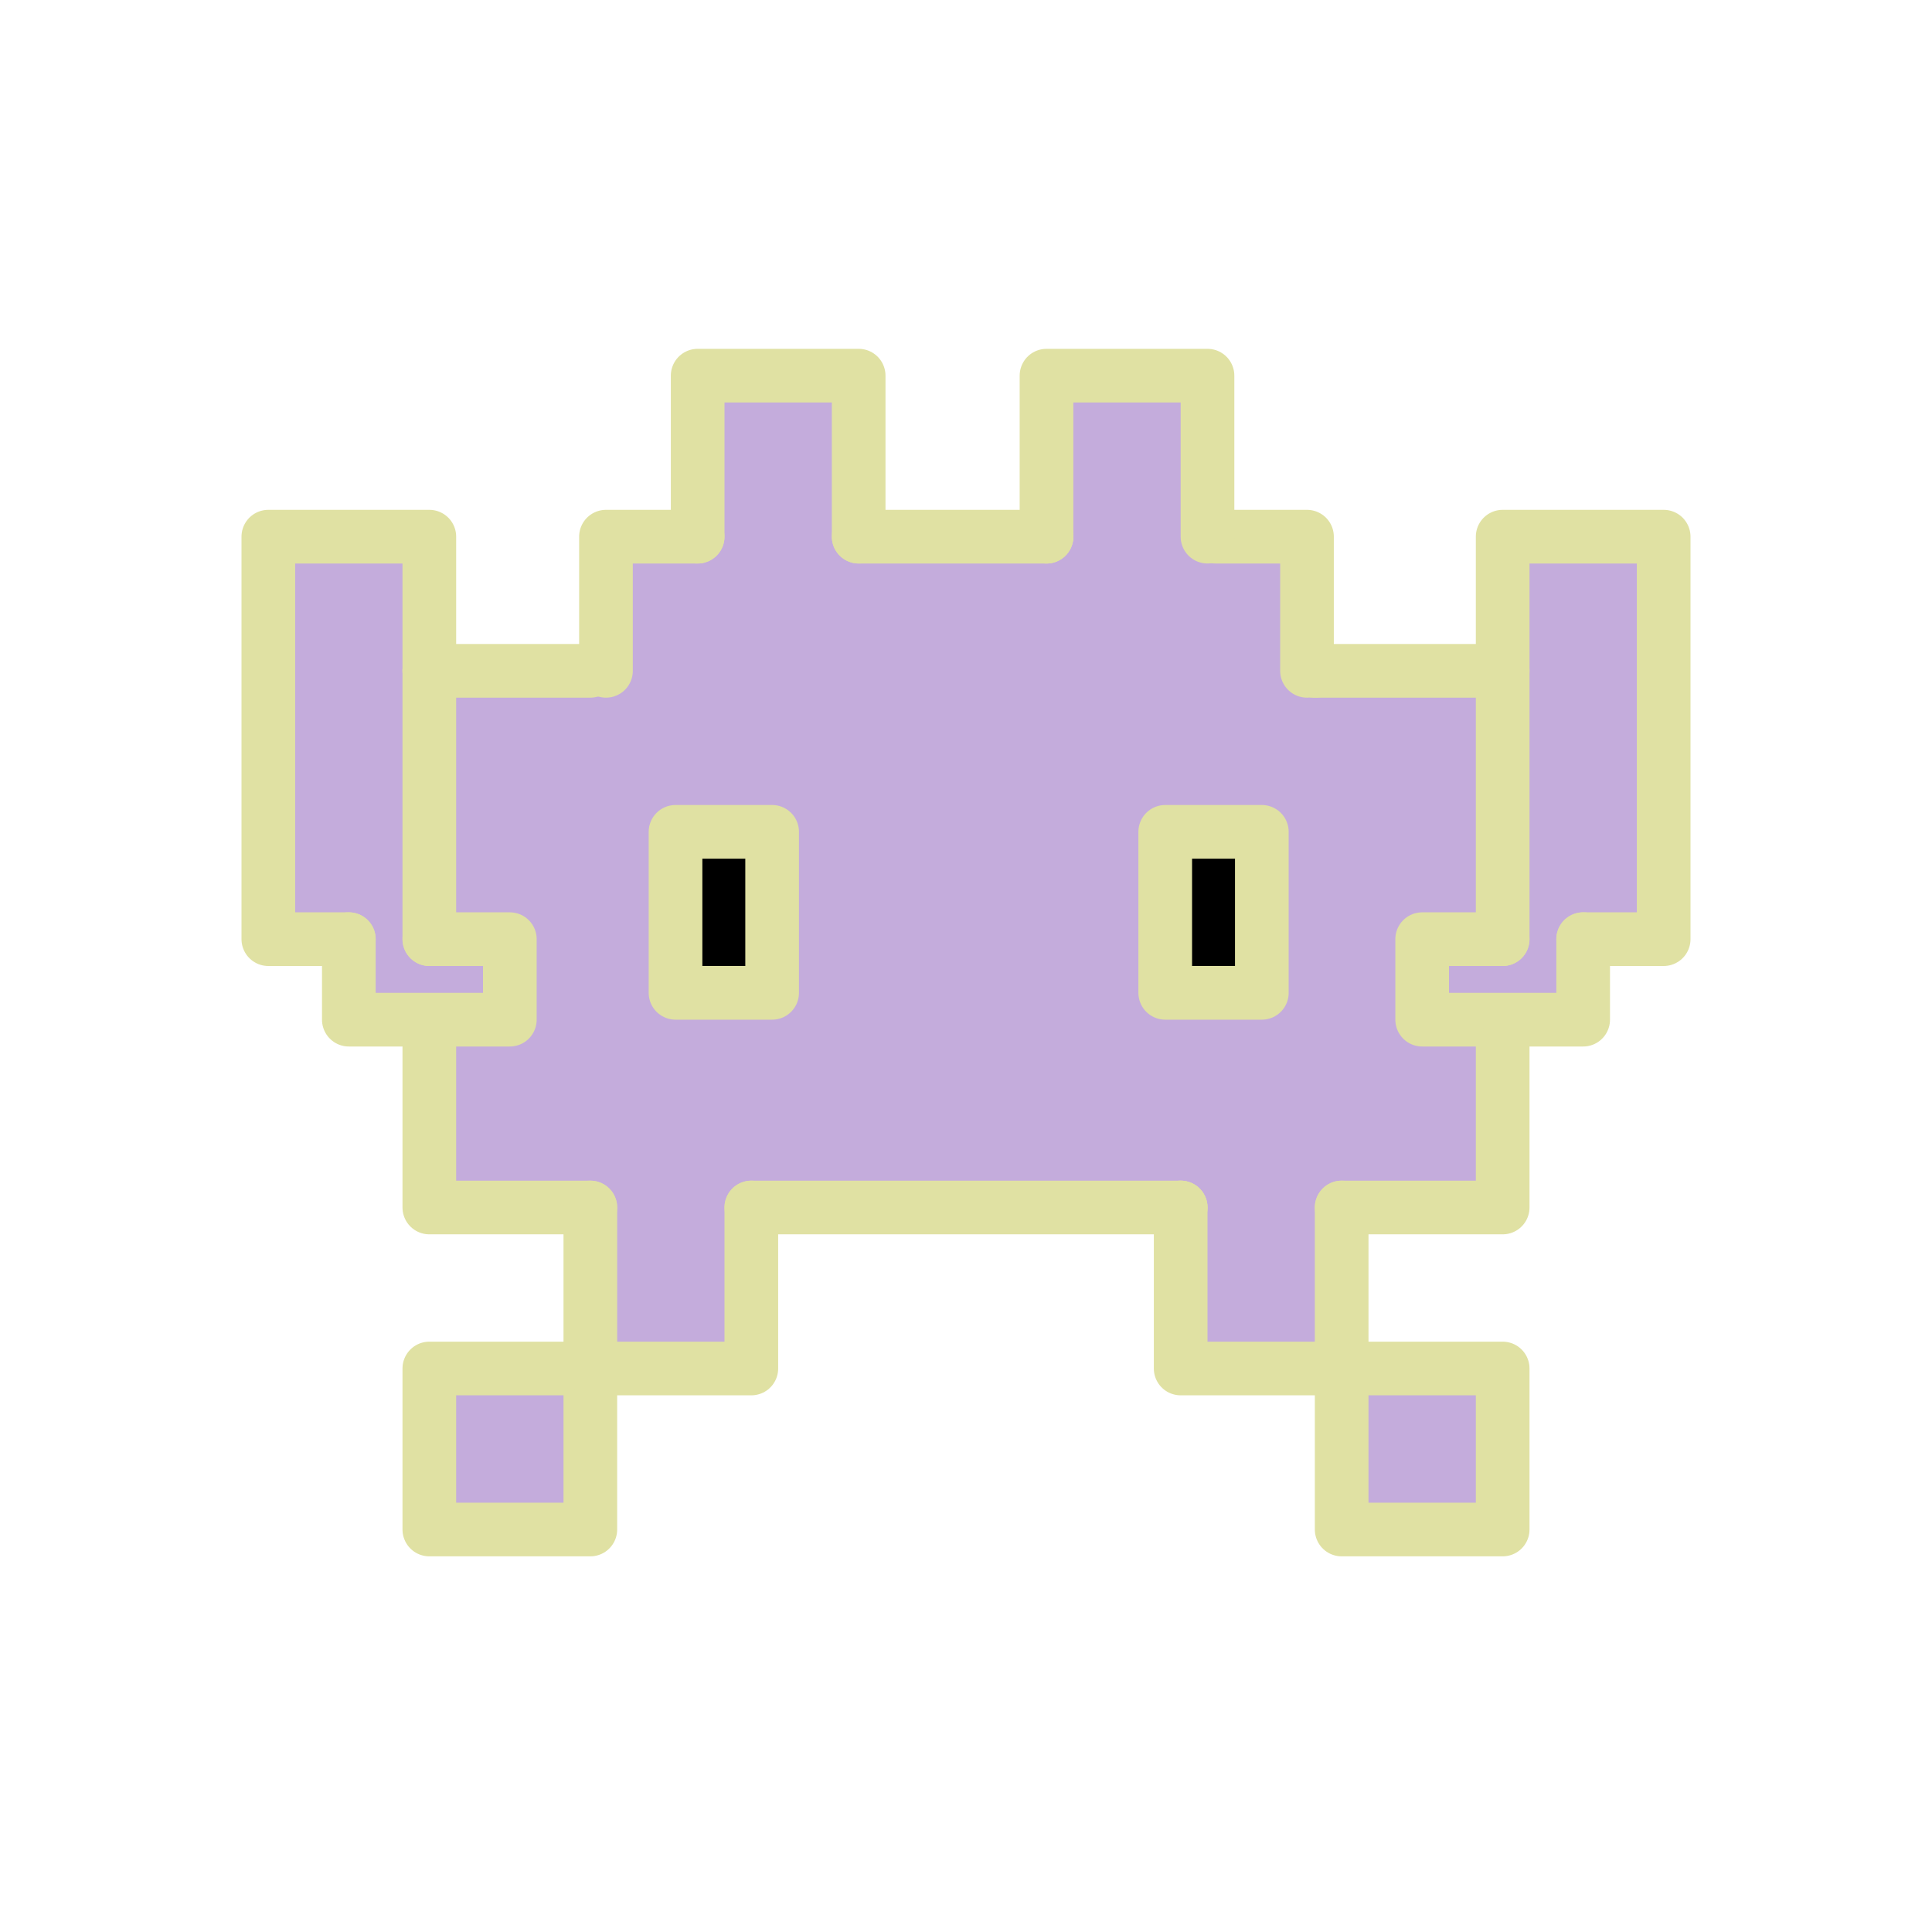
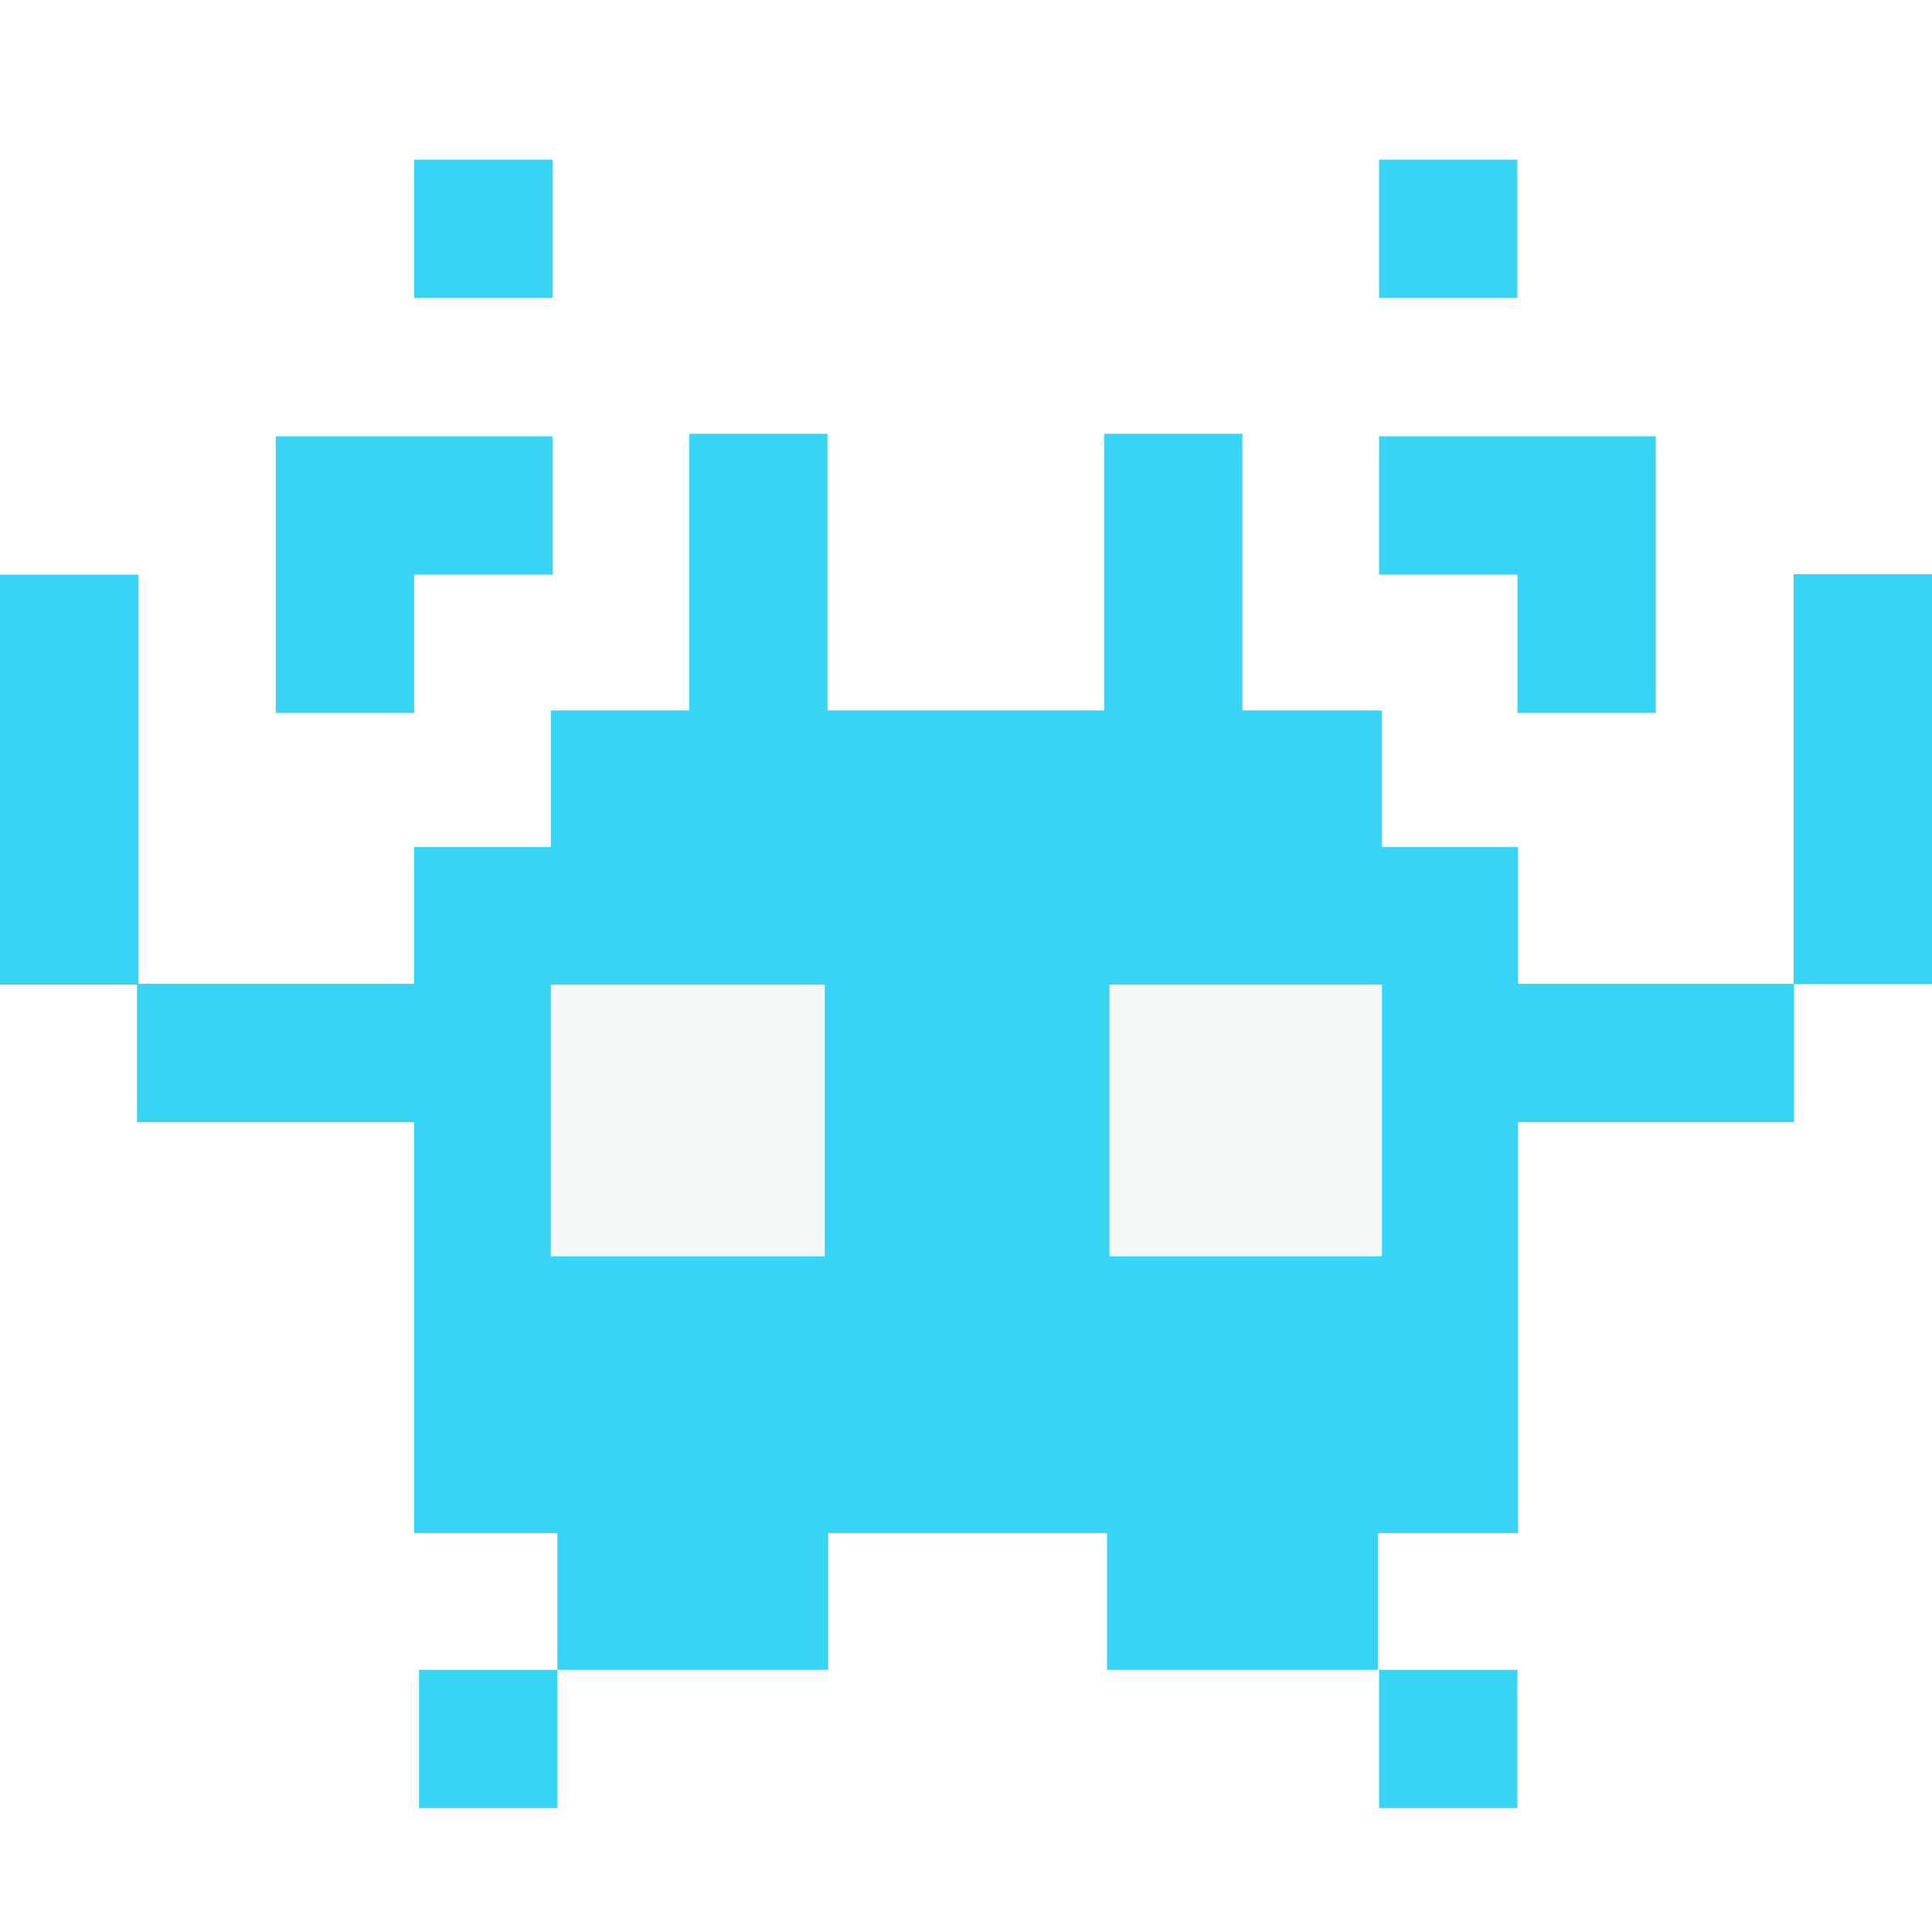
- <svg xmlns="http://www.w3.org/2000/svg" viewBox="0 0 72 72" id="emoji" fill="#000000">
+ <svg xmlns="http://www.w3.org/2000/svg" width="228px" height="228px" viewBox="0 0 512 512" aria-hidden="true" role="img" class="iconify iconify--fxemoji" preserveAspectRatio="xMidYMid meet" fill="#000000">
  <g id="SVGRepo_bgCarrier" stroke-width="0" />
  <g id="SVGRepo_tracerCarrier" stroke-linecap="round" stroke-linejoin="round" />
  <g id="SVGRepo_iconCarrier">
-     <g id="color">
-       <polygon fill="#c4acdc" points="10,21 10,35 13,35 13,38 16,38 16,45 22,45 22,51 27,51 28,51 28,45 44,45 44,51 50,51 50,45 56,45 56,38 59,38 59,35 62,35 62,20 56,20 56,24 56,25 49,25 49,20 45,20 45,14 39,14 39,20 32,20 32,14 26,14 26,20 22,20 22,25 16,25 16,20 10,20" />
-       <rect x="16" y="51" width="6" height="6" fill="#c4acdc" />
-       <rect x="50" y="51" width="6" height="6" fill="#c4acdc" />
-     </g>
-     <g id="line">
-       <rect x="25.175" y="31" width="3.6" height="6" stroke="#e0e1a3" stroke-linecap="round" stroke-linejoin="round" stroke-width="2" />
-       <polyline fill="none" stroke="#e0e1a3" stroke-linecap="round" stroke-linejoin="round" stroke-width="2" points="22,45 16,45 16,39" />
-       <polyline fill="none" stroke="#e0e1a3" stroke-linecap="round" stroke-linejoin="round" stroke-width="2" points="22.583,25 22.583,20 26,20" />
-       <polyline fill="none" stroke="#e0e1a3" stroke-linecap="round" stroke-linejoin="round" stroke-width="2" points="48.708,25 48.708,20 45.292,20" />
-       <polyline fill="none" stroke="#e0e1a3" stroke-linecap="round" stroke-linejoin="round" stroke-width="2" points="13,35 10,35 10,20 16,20 16,35" />
-       <polyline fill="none" stroke="#e0e1a3" stroke-linecap="round" stroke-linejoin="round" stroke-width="2" points="56,35 56,20 62,20 62,35 59,35" />
-       <polyline fill="none" stroke="#e0e1a3" stroke-linecap="round" stroke-linejoin="round" stroke-width="2" points="26,20 26,14 32,14 32,20" />
-       <polyline fill="none" stroke="#e0e1a3" stroke-linecap="round" stroke-linejoin="round" stroke-width="2" points="39,20 39,14 45,14 45,20" />
-       <polyline fill="none" stroke="#e0e1a3" stroke-linecap="round" stroke-linejoin="round" stroke-width="2" points="16,35 19,35 19,38 13,38 13,35" />
-       <polyline fill="none" stroke="#e0e1a3" stroke-linecap="round" stroke-linejoin="round" stroke-width="2" points="59,35 59,38 53,38 53,35 56,35" />
-       <rect x="16" y="51" width="6" height="6" fill="none" stroke="#e0e1a3" stroke-linecap="round" stroke-linejoin="round" stroke-width="2" />
-       <rect x="50" y="51" width="6" height="6" fill="none" stroke="#e0e1a3" stroke-linecap="round" stroke-linejoin="round" stroke-width="2" />
-       <polyline fill="none" stroke="#e0e1a3" stroke-linecap="round" stroke-linejoin="round" stroke-width="2" points="28,45 28,51 22,51 22,45" />
-       <polyline fill="none" stroke="#e0e1a3" stroke-linecap="round" stroke-linejoin="round" stroke-width="2" points="50,45 56,45 56,39" />
-       <polyline fill="none" stroke="#e0e1a3" stroke-linecap="round" stroke-linejoin="round" stroke-width="2" points="44,45 44,51 50,51 50,45" />
-       <rect x="43.425" y="31" width="3.6" height="6" stroke="#e0e1a3" stroke-linecap="round" stroke-linejoin="round" stroke-width="2" />
-       <path fill="none" stroke="#e0e1a3" stroke-linecap="round" stroke-linejoin="round" stroke-width="2" d="M44,45L44,45z" />
-       <path fill="none" stroke="#e0e1a3" stroke-linecap="round" stroke-linejoin="round" stroke-width="2" d="M39,20L39,20z" />
-       <path fill="none" stroke="#e0e1a3" stroke-linecap="round" stroke-linejoin="round" stroke-width="2" d="M16,25L16,25z" />
-       <path fill="none" stroke="#e0e1a3" stroke-linecap="round" stroke-linejoin="round" stroke-width="2" d="M49,25L49,25z" />
-       <line x1="28" x2="44" y1="45" y2="45" fill="none" stroke="#e0e1a3" stroke-linecap="round" stroke-linejoin="round" stroke-width="2" />
-       <line x1="32" x2="39" y1="20" y2="20" fill="none" stroke="#e0e1a3" stroke-linecap="round" stroke-linejoin="round" stroke-width="2" />
-       <line x1="16" x2="22" y1="25" y2="25" fill="none" stroke="#e0e1a3" stroke-linecap="round" stroke-linejoin="round" stroke-width="2" />
-       <line x1="49" x2="56" y1="25" y2="25" fill="none" stroke="#e0e1a3" stroke-linecap="round" stroke-linejoin="round" stroke-width="2" />
-     </g>
+     <path fill="#39d4f3" d="M111.051 442.516h36.658v36.658h-36.658v-36.658zm-1.291-290.235h36.658v-36.658H73.102v73.316h36.658v-36.658zm36.658-109.974H109.76v36.658h36.658V42.307zm255.715 146.632h36.658v-73.316h-73.316v36.658h36.658v36.658zm0-146.632h-36.658v36.658h36.658V42.307zm73.209 109.867v108.549H402.314v-36.23h-36.082V188.28h-36.97v-73.316h-36.658v73.316h-73.316v-73.316H182.63v73.316h-36.658v36.213H109.76v36.23H36.658V152.281H0v108.656h36.299v36.444H109.76v108.904h37.949v36.23h71.77v-36.23h73.898v36.23h71.77v-36.23h37.166V297.381H475.448V260.83H512V152.174h-36.658zM365.475 479.173h36.658v-36.658h-36.658v36.658z" />
+     <path fill="#f5f8f9" d="M218.573 332.941h-72.6v-72.002h72.6v72.002zm147.659-72.002h-72.201v72.002h72.201v-72.002z" />
  </g>
</svg>
